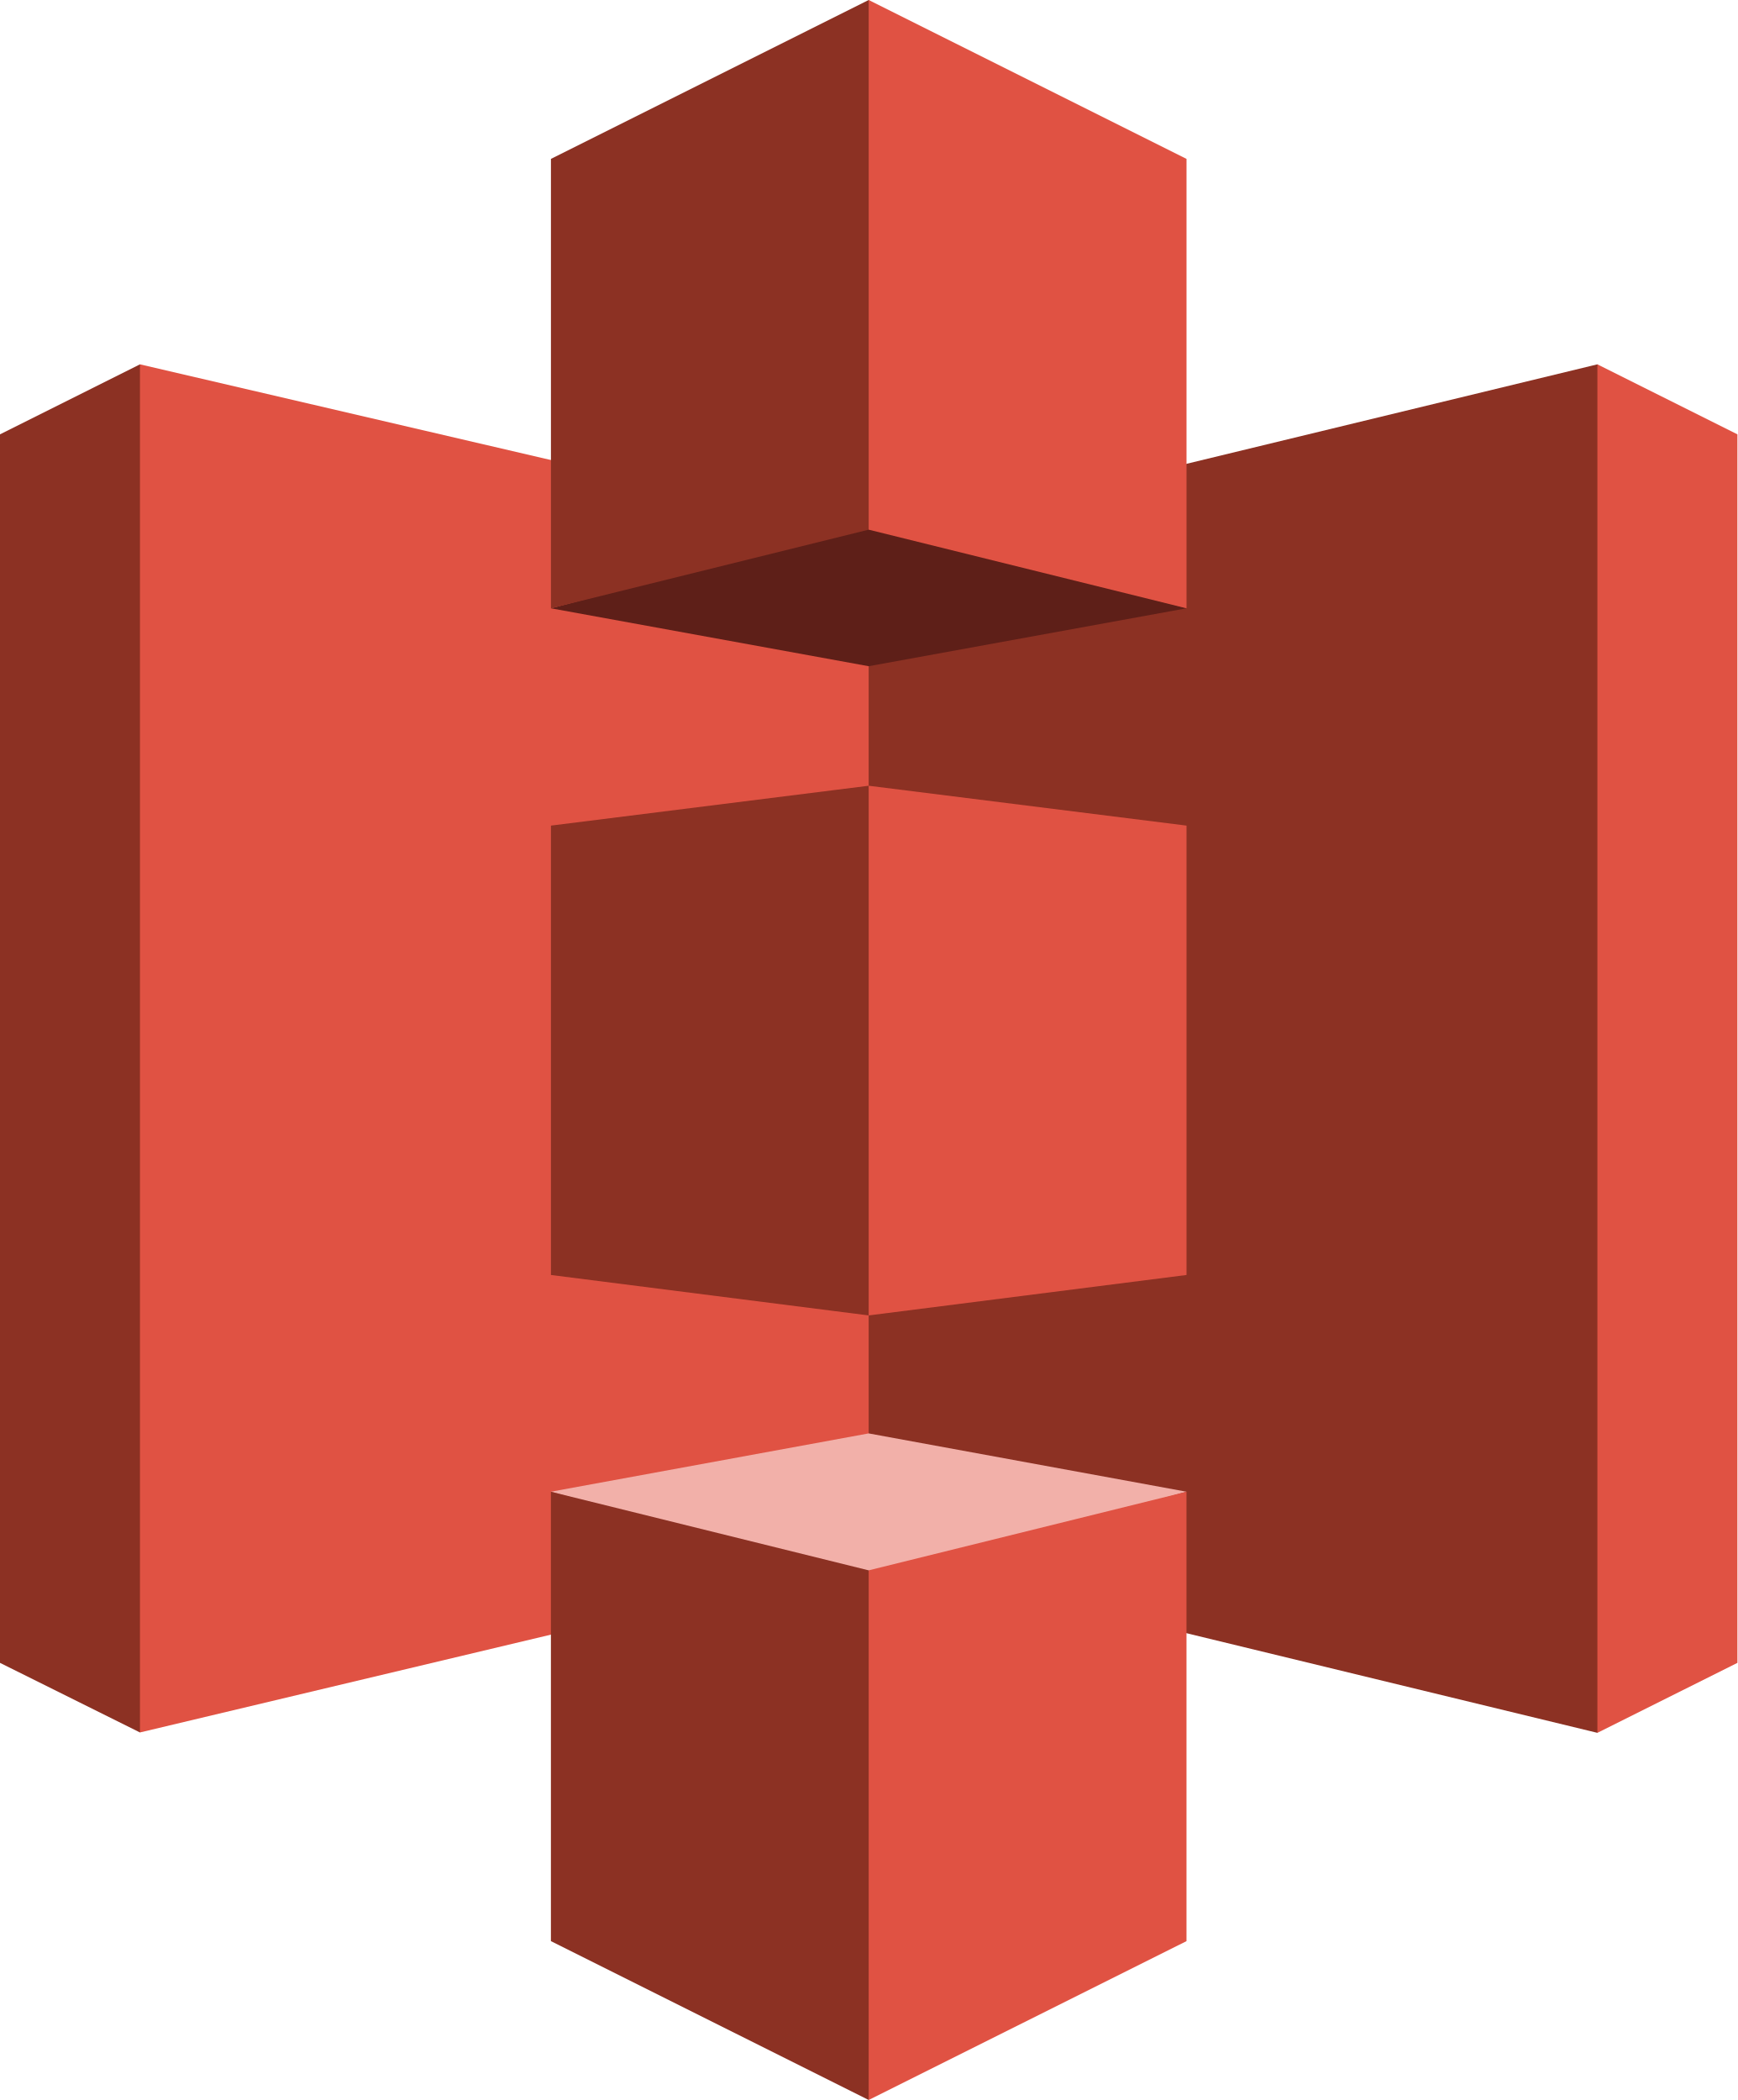
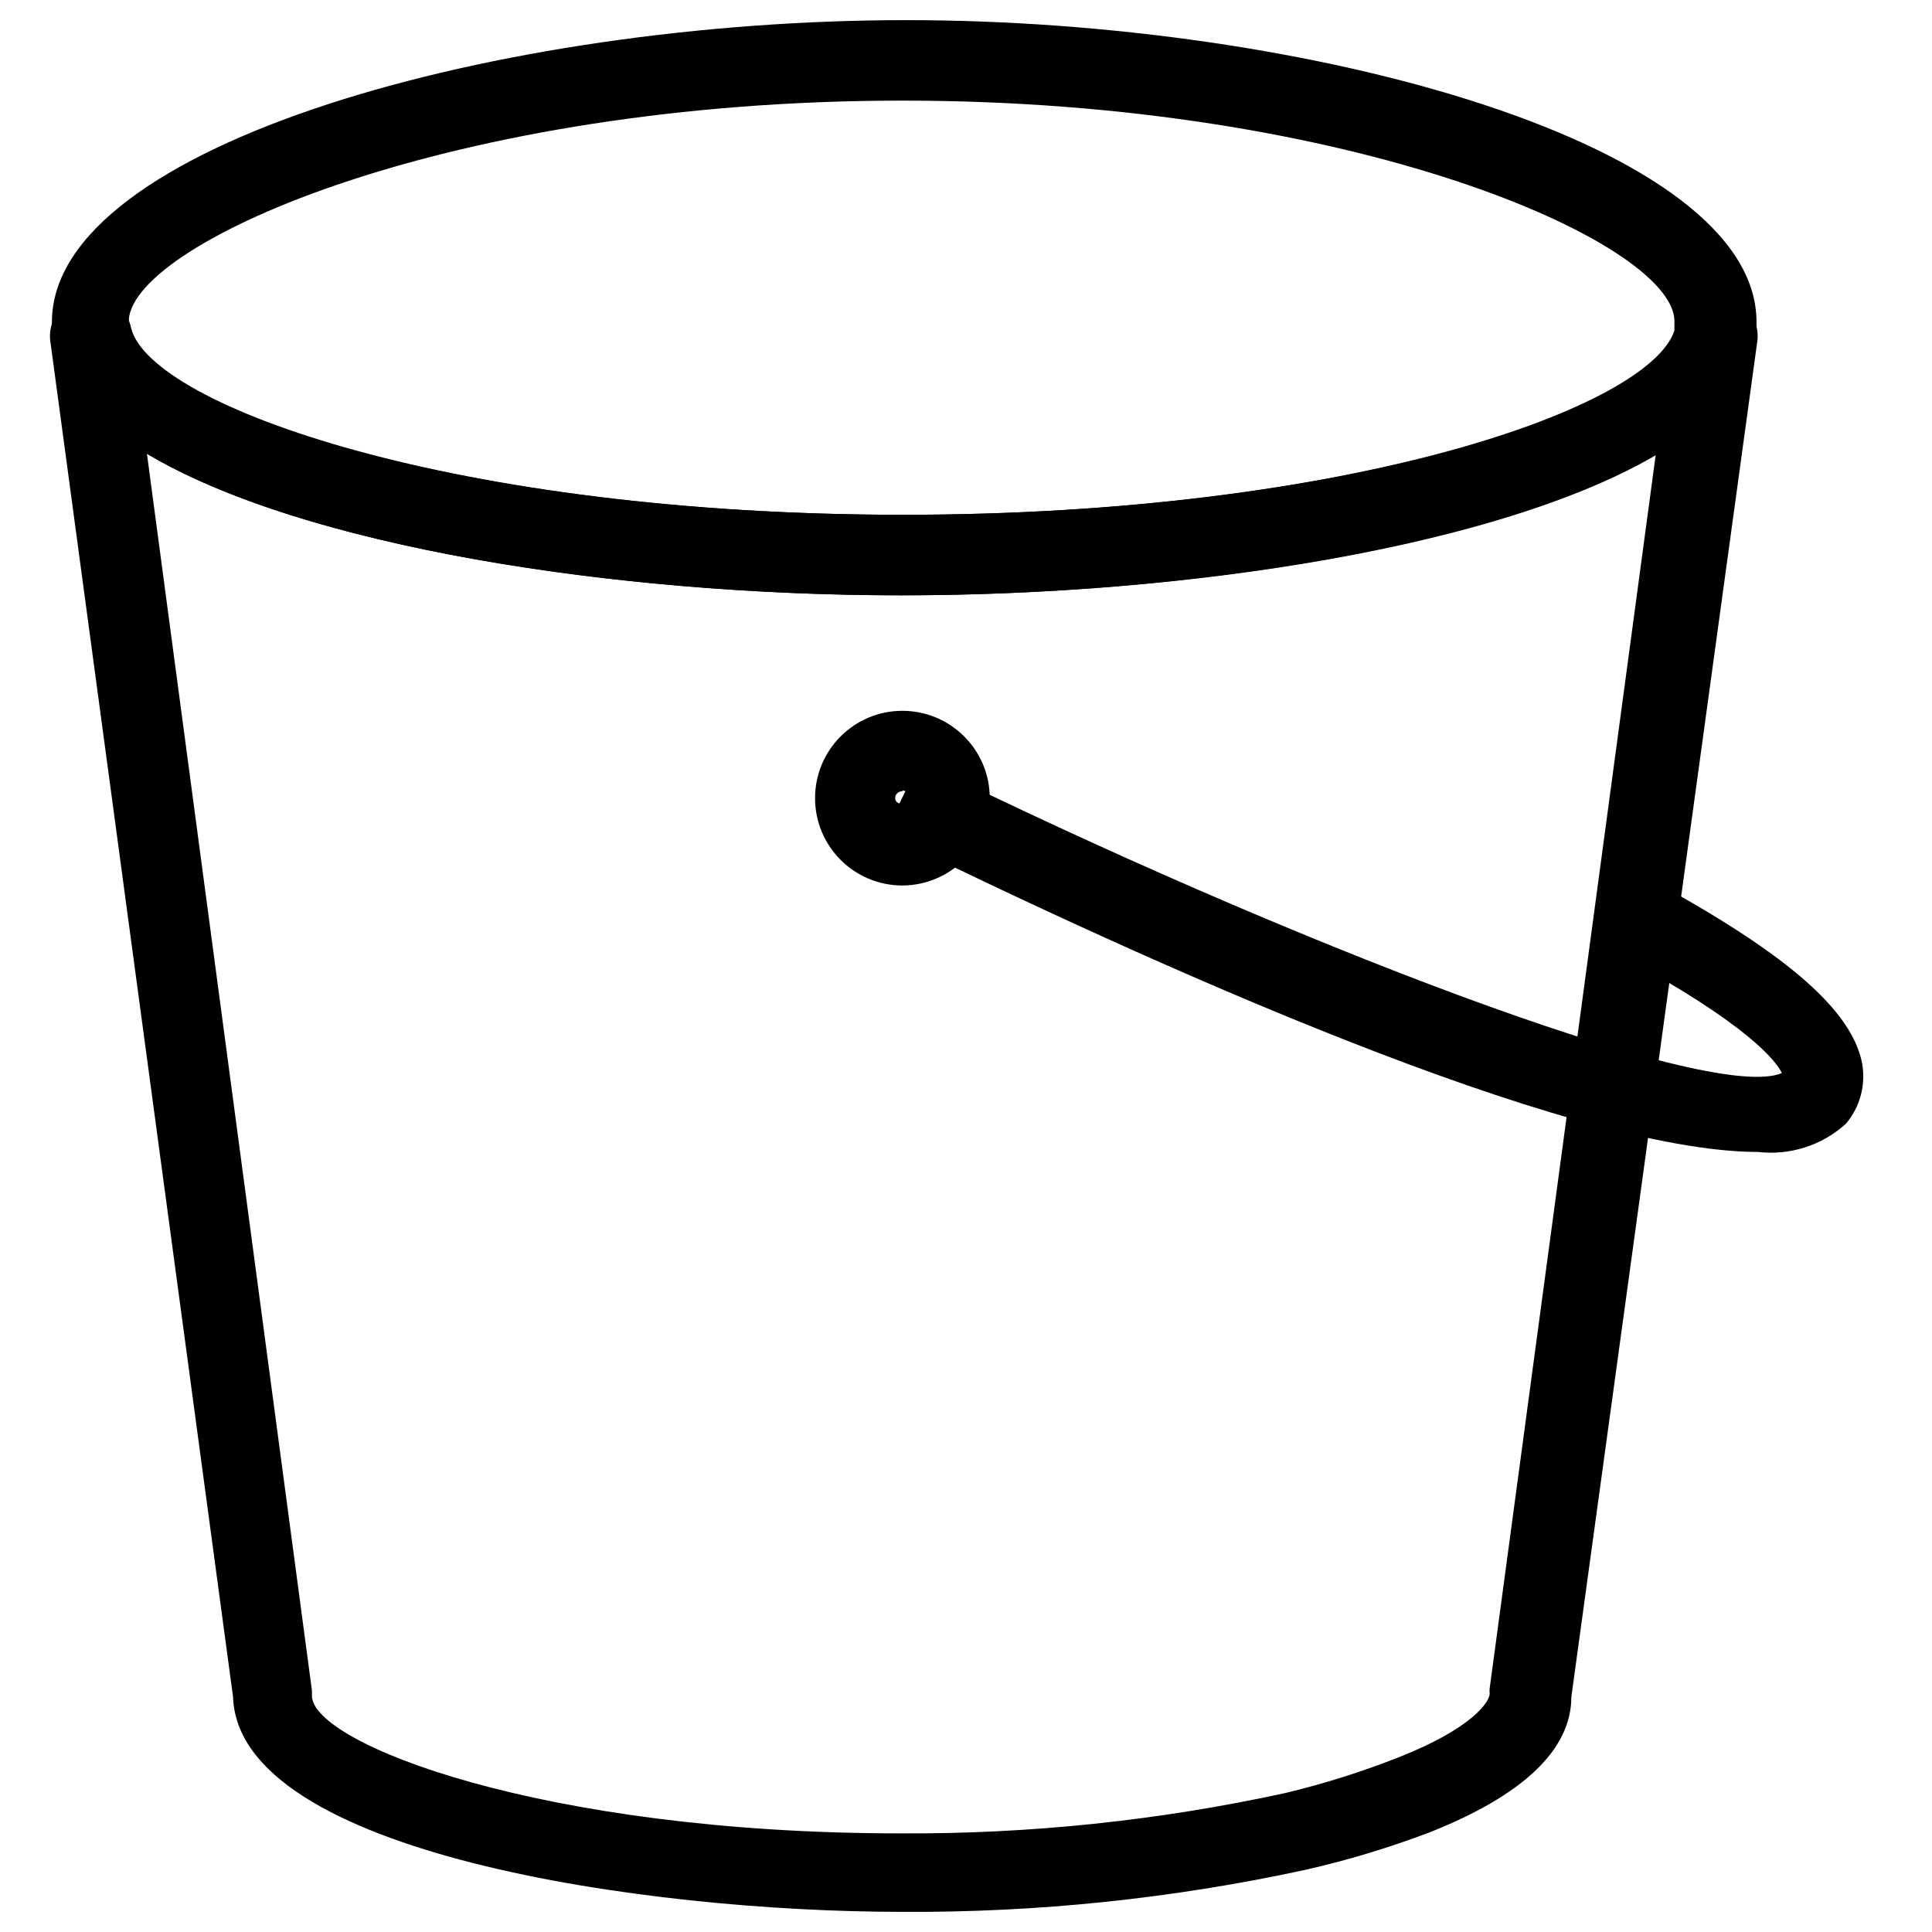
- <svg xmlns="http://www.w3.org/2000/svg" width="2065px" height="2496px" viewBox="0 0 2065 2496" version="1.1">
-   <g id="Page-1" stroke="none" stroke-width="1" fill="none" fill-rule="evenodd">
-     <g id="aws-s3" fill-rule="nonzero">
-       <polyline id="Path" fill="#8C3123" points="166.362 433.053 0 516.25 0 1976.431 166.362 2059.144 167.362 2057.942 167.362 434.199 166.362 433.053" />
-       <polyline id="Path" fill="#E05243" points="1056.699 1847.207 166.362 2059.144 166.362 433.053 1056.699 640.368 1056.699 1847.207" />
-       <polyline id="Path" fill="#8C3123" points="654.815 1515.403 1032.468 1563.479 1034.839 1558.01 1036.961 938.752 1032.468 933.912 654.815 981.294 654.815 1515.403" />
-       <polyline id="Path" fill="#8C3123" points="1032.468 1849.587 1898.566 2059.596 1899.929 2057.426 1899.905 434.505 1898.534 433.053 1032.468 642.747 1032.468 1849.587" />
-       <polyline id="Path" fill="#E05243" points="1410.226 1515.403 1032.468 1563.479 1032.468 933.912 1410.226 981.294 1410.226 1515.403" />
-       <polyline id="Path" fill="#5E1F18" points="1410.226 723 1032.468 791.847 654.815 723 1031.992 624.138 1410.226 723" />
-       <polyline id="Path" fill="#F2B0A9" points="1410.226 1773.004 1032.468 1703.706 654.815 1773.004 1032.008 1878.295 1410.226 1773.004" />
-       <polyline id="Path" fill="#8C3123" points="654.815 723 1032.468 629.543 1035.525 628.599 1035.525 2.525 1032.468 0 654.815 188.859 654.815 723" />
-       <polyline id="Path" fill="#E05243" points="1410.226 723 1032.468 629.543 1032.468 0 1410.226 188.859 1410.226 723" />
-       <polyline id="Path" fill="#8C3123" points="1032.468 2495.972 654.774 2307.178 654.774 1773.044 1032.468 1866.47 1038.025 1872.786 1036.517 2485.074 1032.468 2495.972" />
-       <path d="M1032.468,2495.972 L1410.193,2307.178 L1410.193,1773.044 L1032.468,1866.47 L1032.468,2495.972 M1898.566,433.053 L2065,516.25 L2065,1976.431 L1898.566,2059.596 L1898.566,433.053" id="Shape" fill="#E05243" />
+ <svg xmlns="http://www.w3.org/2000/svg" width="64px" height="64px" viewBox="0 0 64 64" version="1.1">
+   <g id="Icon" stroke="none" stroke-width="1" fill="none" fill-rule="evenodd">
+     <g id="Amazon-Simple-Storage-Service-S3_Bucket_light-bg" transform="translate(1, 0)" fill="#000000" fill-rule="nonzero">
+       <path d="M28.893,63.333 C20.373,63.333 6.893,61.4 6.72,56.213 L0.68,11.4 C0.536,10.664 1.017,9.95 1.753,9.807 C2.49,9.663 3.203,10.144 3.347,10.88 C4.013,13.453 14.08,17.053 28.947,17.053 C43.813,17.053 53.867,13.453 54.533,10.88 C54.677,10.144 55.39,9.663 56.127,9.807 C56.863,9.95 57.344,10.664 57.2,11.4 L51.053,56.213 C51.053,57.973 49.427,59.48 46.373,60.693 C45.018,61.209 43.628,61.628 42.213,61.947 C37.837,62.893 33.371,63.358 28.893,63.333 Z M3.867,15.027 L9.333,56 C9.333,56 9.333,56.12 9.333,56.173 C9.333,57.747 16.92,60.733 28.84,60.733 C33.116,60.756 37.382,60.309 41.56,59.4 C42.844,59.094 44.105,58.697 45.333,58.213 C47.8,57.24 48.347,56.36 48.347,56.107 C48.341,56.049 48.341,55.991 48.347,55.933 L53.853,15.027 C48.707,18.093 38.333,19.72 28.827,19.72 C19.32,19.72 9,18.093 3.867,15.027 Z" id="Shape" />
+       <path d="M28.893,19.72 C16.267,19.72 2.093,16.853 0.72,11.56 C0.715,11.502 0.715,11.444 0.72,11.387 L0.72,10.84 C0.714,10.782 0.714,10.724 0.72,10.667 C0.72,4.773 15.627,0.667 29.013,0.667 C42.4,0.667 57.187,4.773 57.187,10.667 C57.187,10.667 57.187,10.773 57.187,10.84 L57.107,11.387 C57.112,11.444 57.112,11.502 57.107,11.56 C55.68,16.853 41.507,19.72 28.893,19.72 Z M3.307,10.947 C4.133,13.52 14.16,17.053 28.893,17.053 C43.627,17.053 53.64,13.52 54.467,10.947 L54.467,10.587 C54.32,8 43.813,3.333 28.893,3.333 C13.973,3.333 3.453,8 3.267,10.587 L3.307,10.947 Z" id="Shape" />
+       <path d="M57.24,38.16 C50.893,38.16 37,31.88 28.307,27.613 L29.48,25.213 C41.48,31.12 55.613,36.573 58.027,35.547 C57.84,35.16 56.947,33.96 52.693,31.653 L52.48,31.52 L53.813,29.2 L54.013,29.32 C58.293,31.68 60.333,33.493 60.68,35.2 C60.818,35.921 60.622,36.667 60.147,37.227 C59.358,37.942 58.298,38.283 57.24,38.16 L57.24,38.16 Z" id="Path" />
+       <path d="M28.893,29.333 C27.295,29.333 26,28.038 26,26.44 C26,24.842 27.295,23.547 28.893,23.547 C30.491,23.547 31.787,24.842 31.787,26.44 C31.779,28.035 30.488,29.326 28.893,29.333 L28.893,29.333 Z M28.893,26.213 C28.831,26.21 28.77,26.232 28.724,26.275 C28.679,26.318 28.653,26.378 28.653,26.44 C28.653,26.693 29.12,26.693 29.12,26.44 C29.128,26.375 29.107,26.311 29.064,26.262 C29.02,26.214 28.958,26.186 28.893,26.187 L28.893,26.213 Z" id="Shape" />
    </g>
  </g>
</svg>
